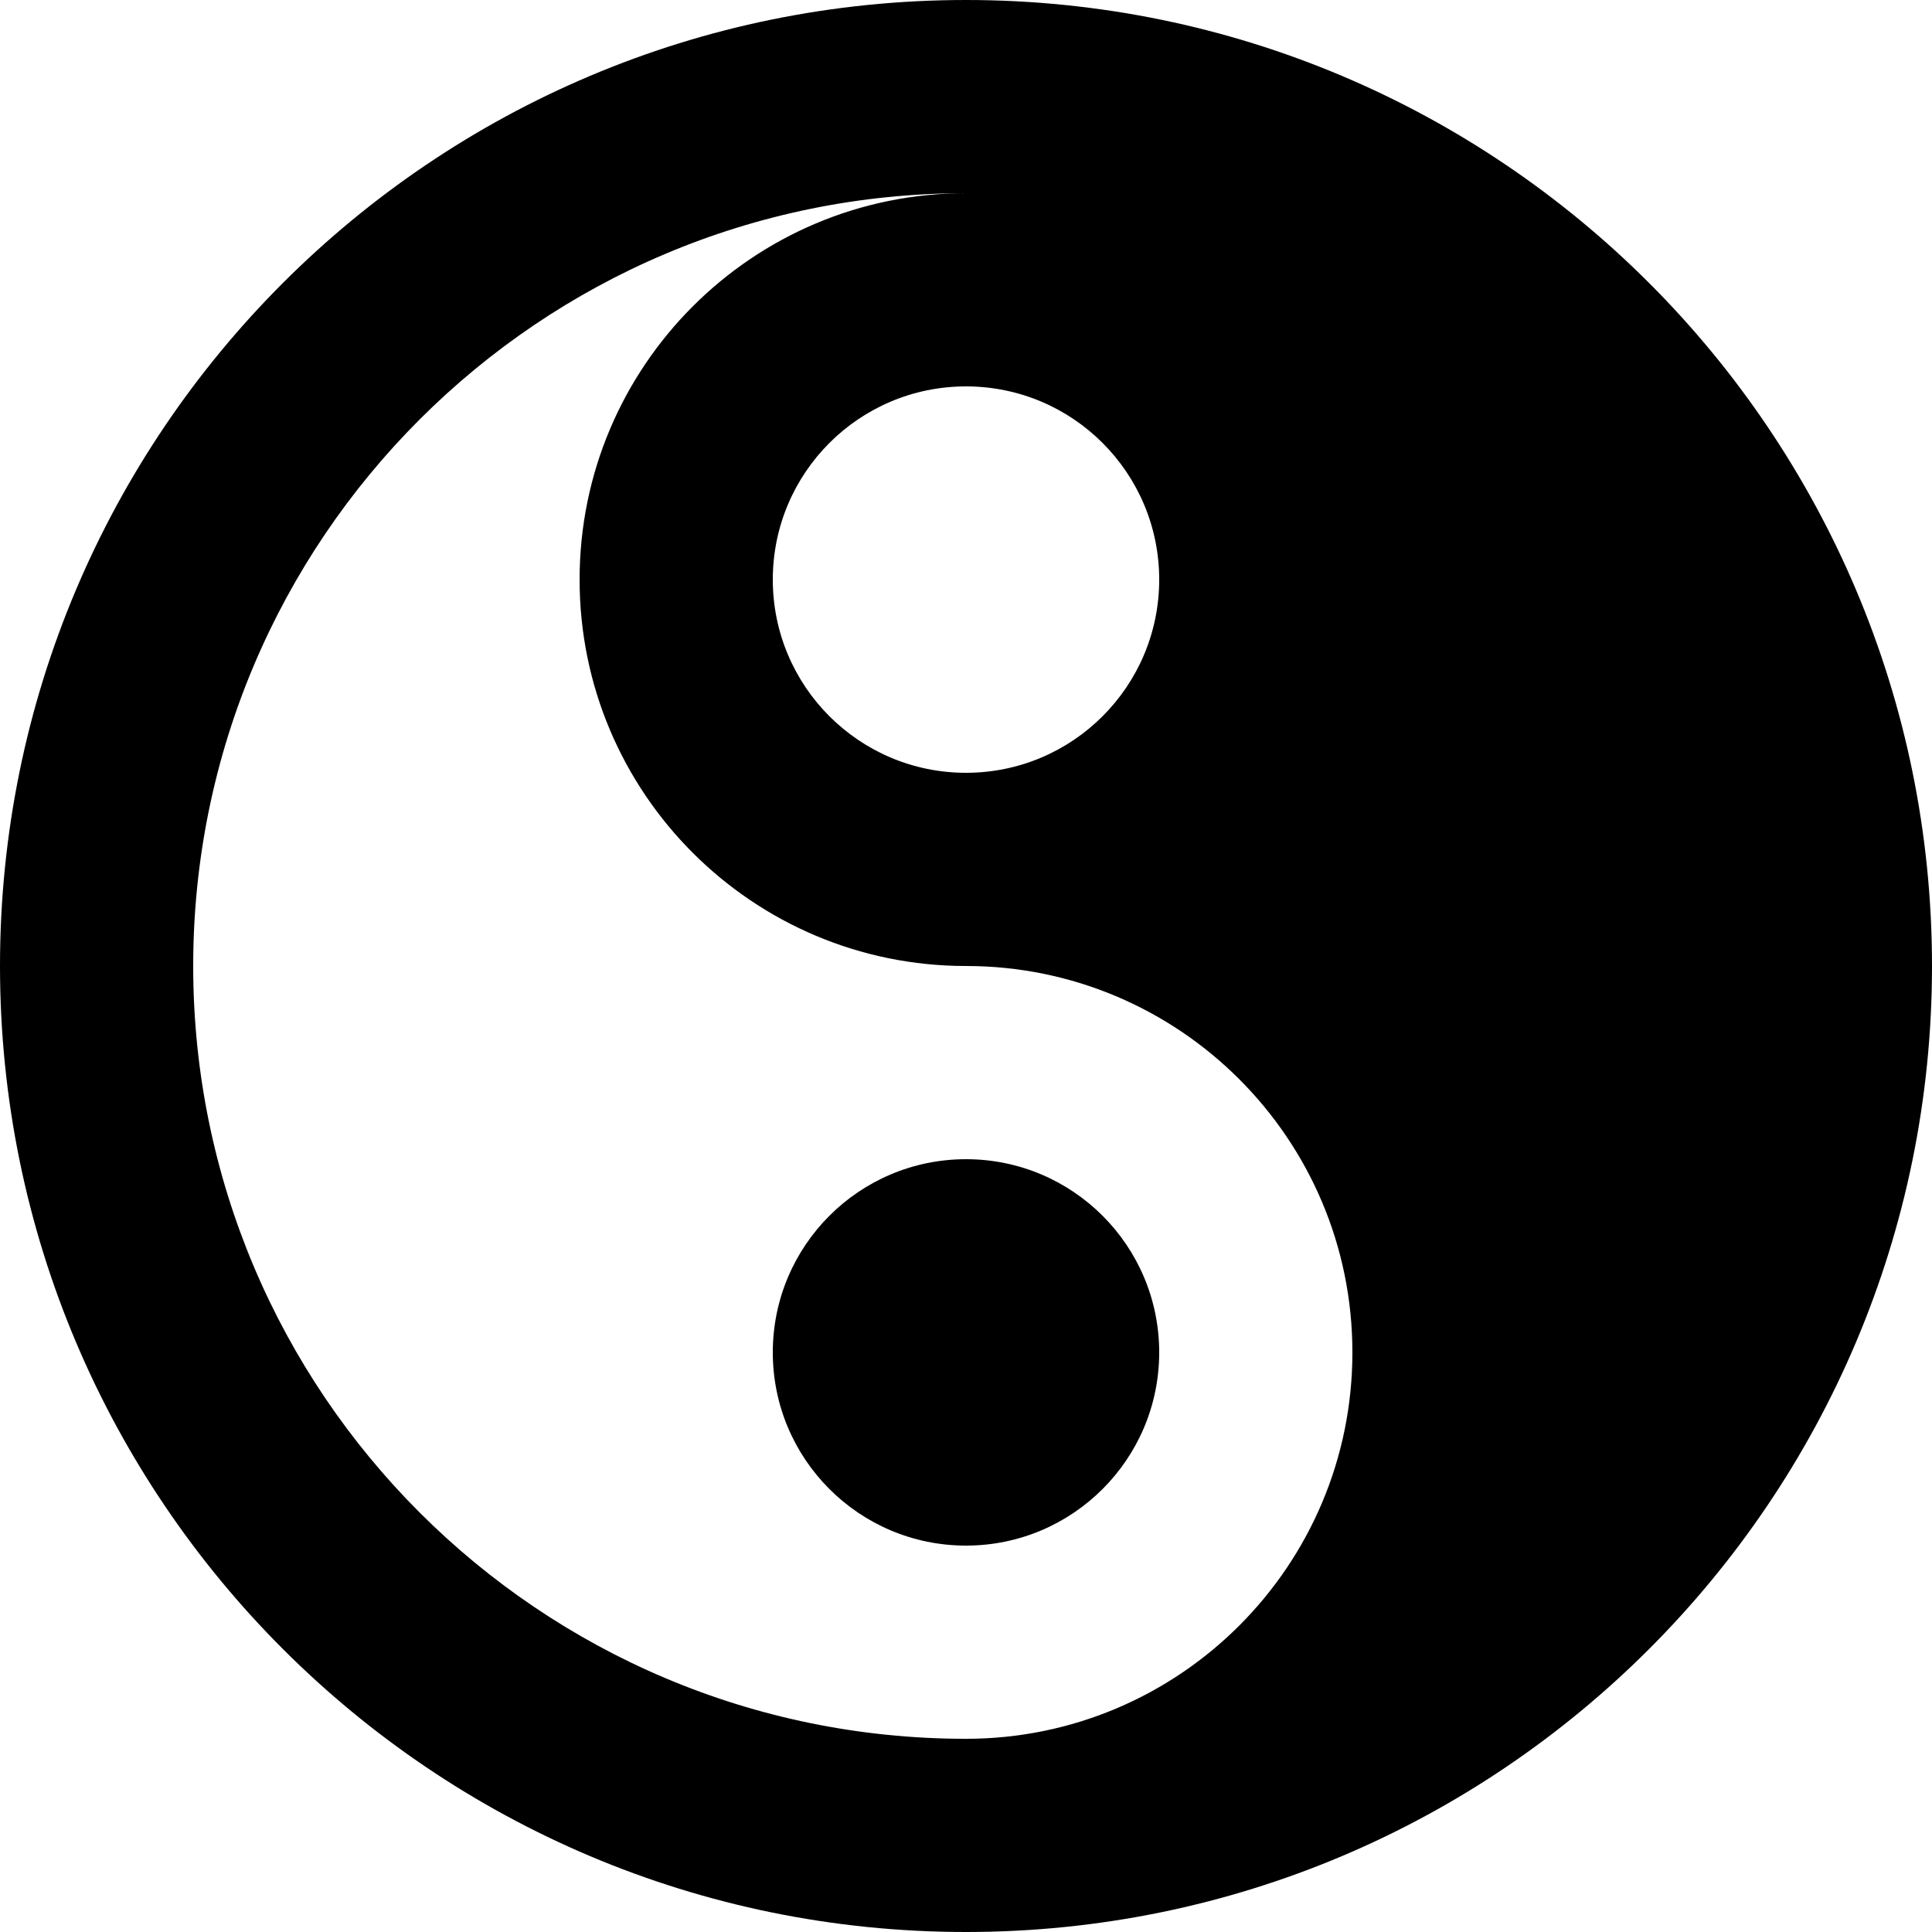
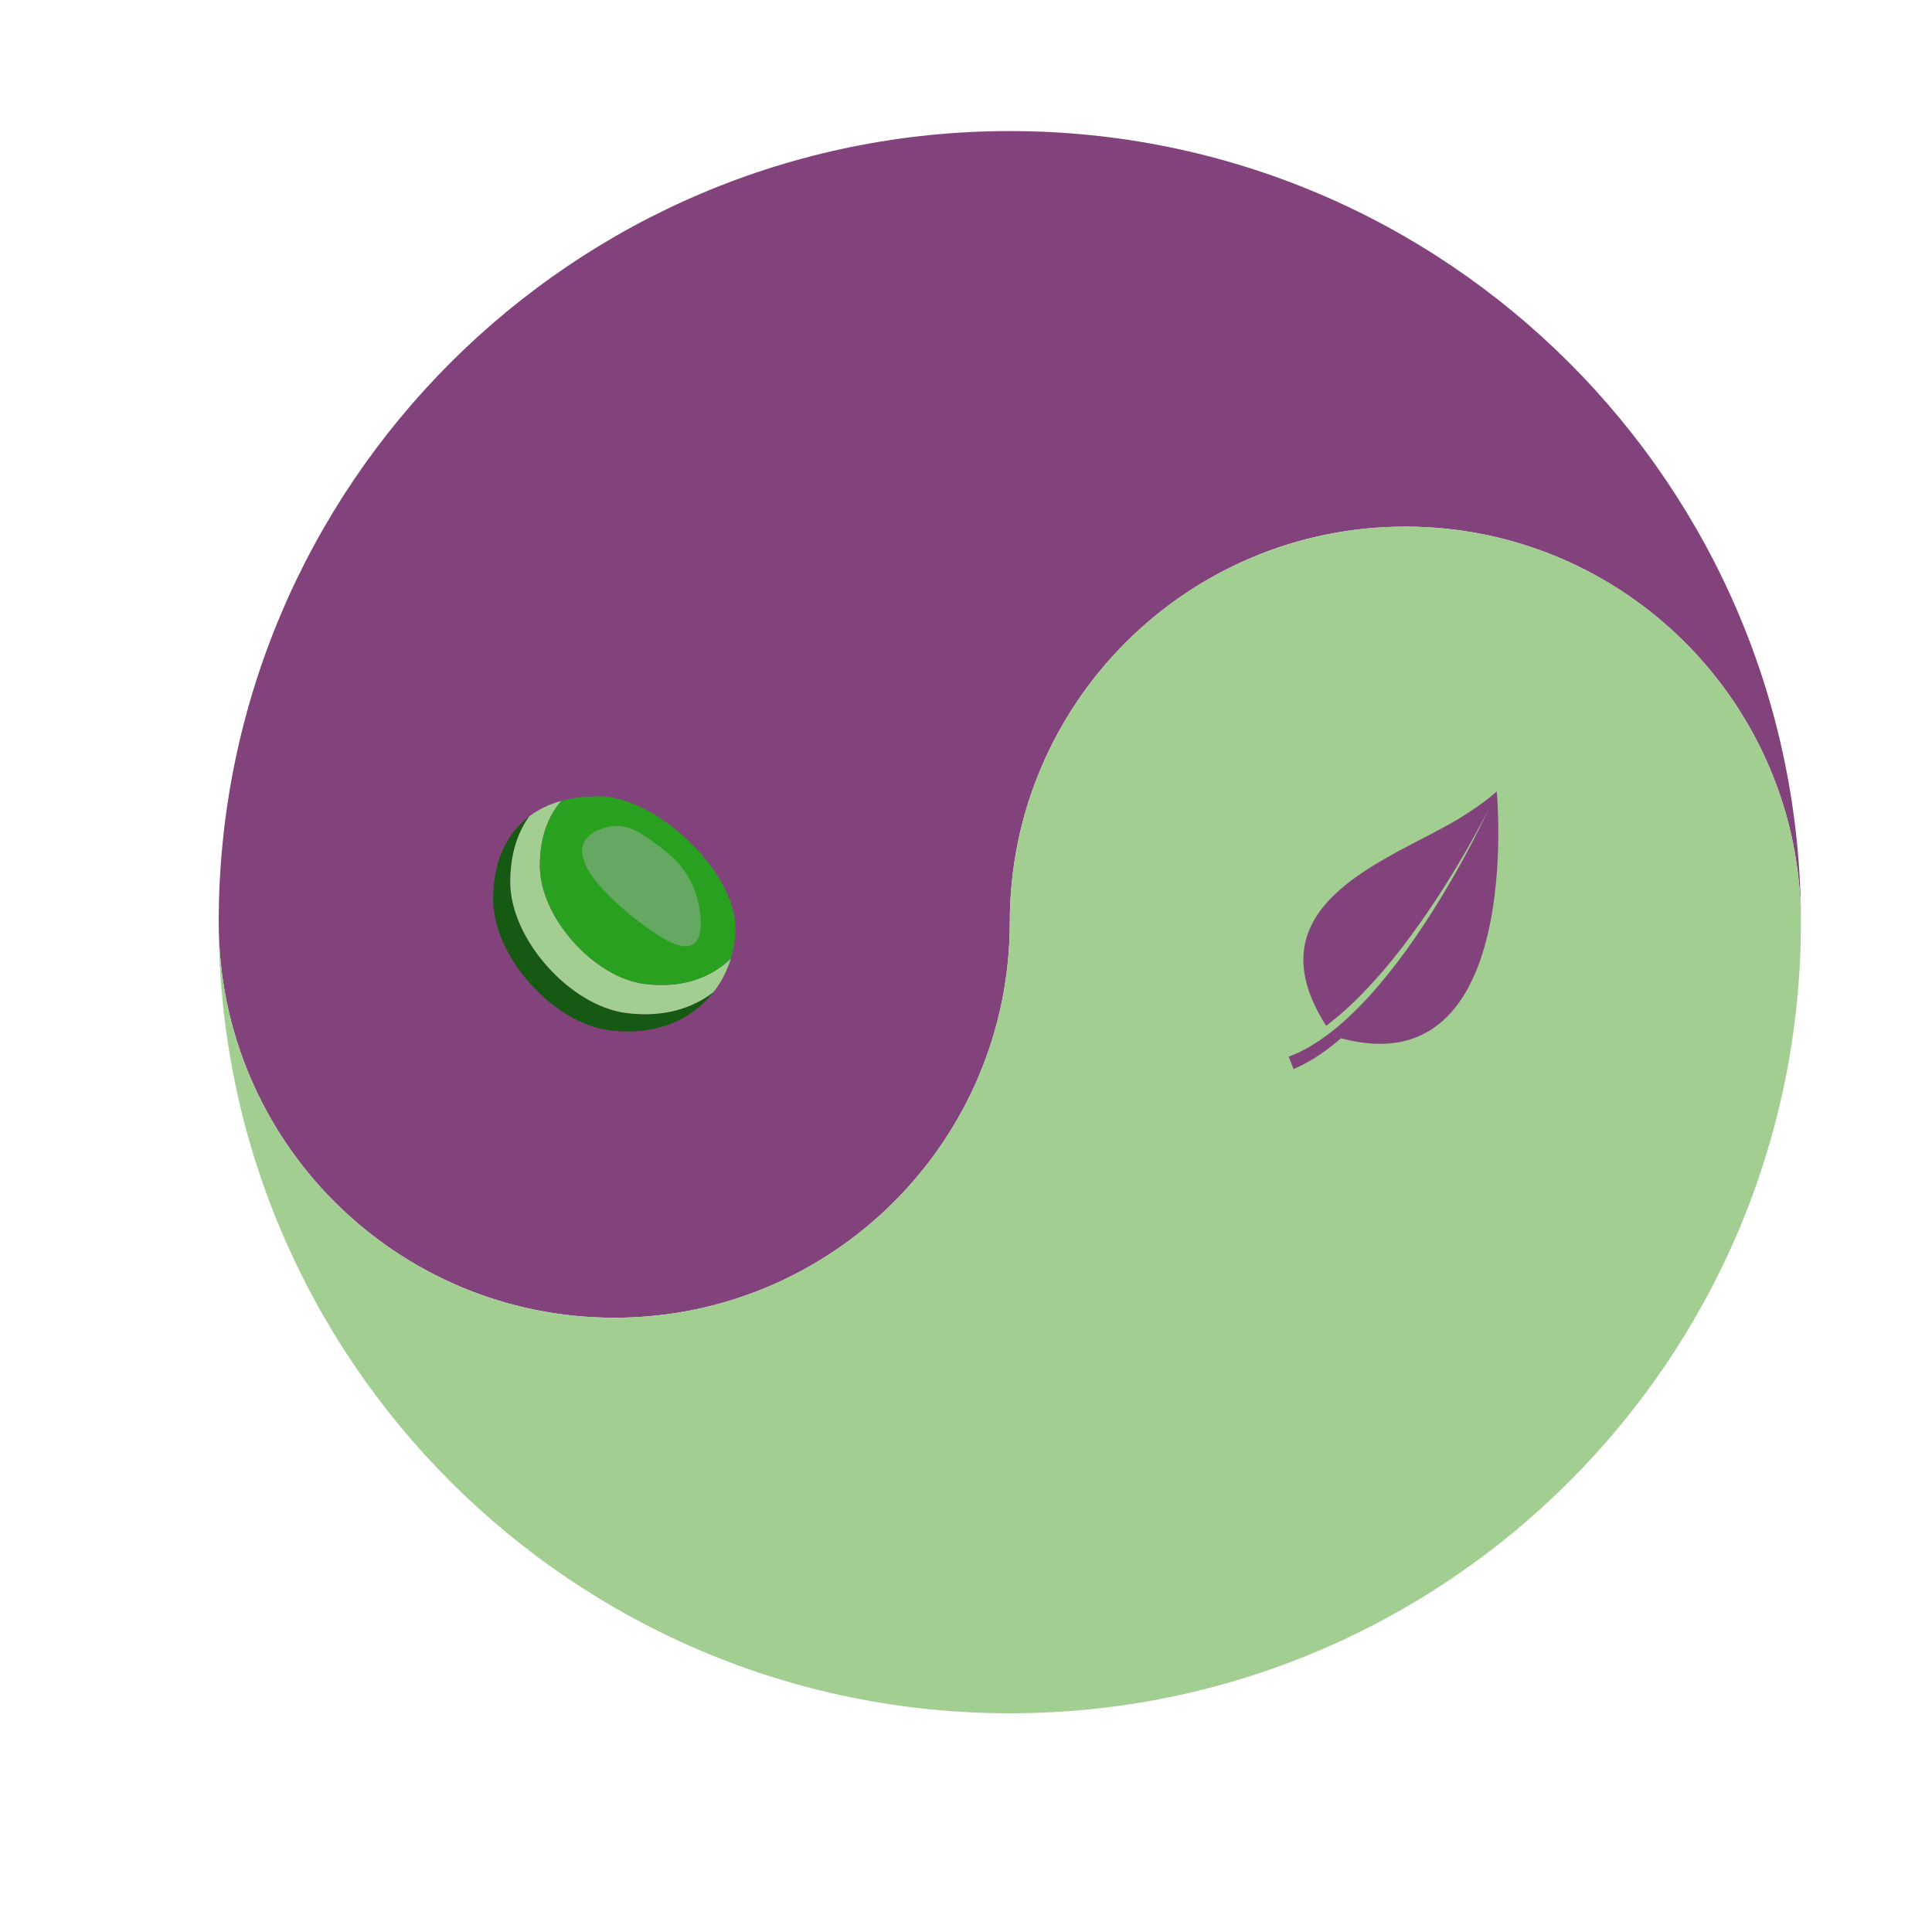
- <svg xmlns="http://www.w3.org/2000/svg" width="65" height="65" viewBox="0 0 65 65" fill="none">
-   <path d="M39 45.5C39 49.09 36.09 52 32.5 52C28.91 52 26 49.09 26 45.5C26 41.91 28.91 39 32.5 39C36.09 39 39 41.91 39 45.5Z" fill="black" />
-   <path fill-rule="evenodd" clip-rule="evenodd" d="M65 32.5C65 50.449 50.449 65 32.5 65C14.551 65 0 50.449 0 32.5C0 14.551 14.551 0 32.5 0C50.449 0 65 14.551 65 32.5ZM32.5 32.5C25.32 32.5 19.5 26.68 19.5 19.5C19.5 12.32 25.32 6.5 32.5 6.5C18.141 6.5 6.5 18.141 6.5 32.5C6.5 46.859 18.141 58.5 32.5 58.5C39.68 58.5 45.5 52.68 45.5 45.5C45.5 38.32 39.68 32.5 32.5 32.5ZM39 19.5C39 23.09 36.09 26 32.5 26C28.91 26 26 23.09 26 19.5C26 15.91 28.91 13 32.5 13C36.09 13 39 15.91 39 19.5Z" fill="black" />
+ <svg xmlns="http://www.w3.org/2000/svg" version="1.1" width="50" height="50" id="OBJECTS" x="0px" y="0px" viewBox="0 0 500 500" style="enable-background:new 0 0 500 500;" xml:space="preserve">
+   <style type="text/css">
+ 	.st0{fill:#82427b;}
+ 	.st1{fill:#a2ce92;}
+ 	.st2{fill:#155912;}
+ 	.st3{fill:#29A020;}
+ 	.st4{fill:#65A862;}
+ </style>
+   <g>
+     <g>
+       <path class="st0" d="M56.6,238.66c0,56.53,45.83,102.37,102.37,102.37c56.53,0,102.37-45.84,102.37-102.37    c0-56.53,45.83-102.37,102.37-102.37c56.53,0,102.37,45.84,102.37,102.37c0-113.08-91.66-204.74-204.74-204.74    C148.26,33.92,56.6,125.58,56.6,238.66z" />
+       <path class="st1" d="M466.08,238.66c0-56.53-45.83-102.37-102.37-102.37c-56.54,0-102.37,45.84-102.37,102.37    c0,56.53-45.84,102.37-102.37,102.37c-56.54,0-102.37-45.84-102.37-102.37c0,113.08,91.66,204.74,204.74,204.74    C374.42,443.4,466.08,351.74,466.08,238.66z" />
+       <g>
+         <g>
+           <path class="st2" d="M184.69,256.72c-5.51,4.31-13.14,6.66-22.59,5.45c-14.61-1.87-30.03-19.15-30.03-33.87      c0-6.49,1.55-12.44,4.94-17.06c-6.49,4.85-9.38,12.67-9.38,21.51c0,14.73,15.42,32.01,30.03,33.87      C169.99,268.2,179.23,263.72,184.69,256.72z" />
+           <path class="st1" d="M162.1,262.17c9.45,1.21,17.08-1.14,22.59-5.45c2.03-2.61,3.53-5.56,4.47-8.68      c-5.05,4.93-12.63,7.84-22.32,6.6c-13.19-1.69-27.12-17.29-27.12-30.59c0-6.53,1.74-12.44,5.57-16.78      c-3.25,0.88-5.99,2.25-8.29,3.97c-3.39,4.62-4.94,10.57-4.94,17.06C132.07,243.03,147.49,260.31,162.1,262.17z" />
+           <path class="st3" d="M155.01,206.08c-3.63,0-6.86,0.42-9.72,1.19c-3.83,4.34-5.57,10.25-5.57,16.78      c0,13.3,13.93,28.91,27.12,30.59c9.69,1.24,17.27-1.66,22.32-6.6c0.76-2.54,1.16-5.19,1.16-7.85      C190.33,225.46,169.74,206.08,155.01,206.08z" />
+         </g>
+         <path class="st4" d="M180.12,231.38c-2.19-6.99-7.35-10.78-10.33-12.97c-3.6-2.65-7.04-5.18-11.53-4.56     c-0.56,0.08-5.71,0.85-7.21,4.32c-3.08,7.16,12.31,18.86,14.41,20.42c4.25,3.16,10.63,7.92,13.93,5.77     C182.61,242.26,181.18,234.75,180.12,231.38z" />
+       </g>
+     </g>
+     <path class="st0" d="M347.03,268.7c-0.22,0.19-0.44,0.39-0.66,0.57c-0.77,0.68-1.53,1.29-2.29,1.84c-0.74,0.57-1.44,1.12-2.15,1.57   c-0.7,0.46-1.36,0.9-1.96,1.3c-0.64,0.36-1.22,0.7-1.75,1c-1.03,0.63-1.95,0.97-2.53,1.27c-0.59,0.28-0.91,0.43-0.91,0.43   l-1.27-3.2c0,0,0.29-0.12,0.84-0.35c0.54-0.25,1.37-0.51,2.35-1.05c0.49-0.26,1.04-0.54,1.64-0.85c0.58-0.35,1.21-0.73,1.88-1.13   c0.68-0.39,1.36-0.89,2.08-1.39c0.74-0.49,1.48-1.05,2.24-1.67c0.77-0.59,1.57-1.23,2.36-1.93c0.81-0.68,1.62-1.41,2.43-2.2   c0.83-0.76,1.66-1.57,2.48-2.42c0.84-0.84,1.67-1.72,2.5-2.64c3.33-3.65,6.64-7.78,9.74-12.08c6.2-8.61,11.61-17.79,15.39-24.82   c3.79-7.03,5.99-11.89,5.99-11.89s-2.34,4.79-6.35,11.7c-3.99,6.91-9.67,15.93-16.14,24.34c-3.23,4.2-6.67,8.23-10.11,11.77   c-0.86,0.89-1.71,1.75-2.57,2.56c-0.85,0.83-1.7,1.62-2.55,2.35c-0.83,0.76-1.67,1.46-2.5,2.11c-0.67,0.57-1.35,1.08-2.01,1.57   c-19.07-29.88,12.71-41.59,31.12-51.73c8.55-4.7,13.04-8.91,13.04-8.91S394.71,281.54,347.03,268.7z" />
+   </g>
</svg>
